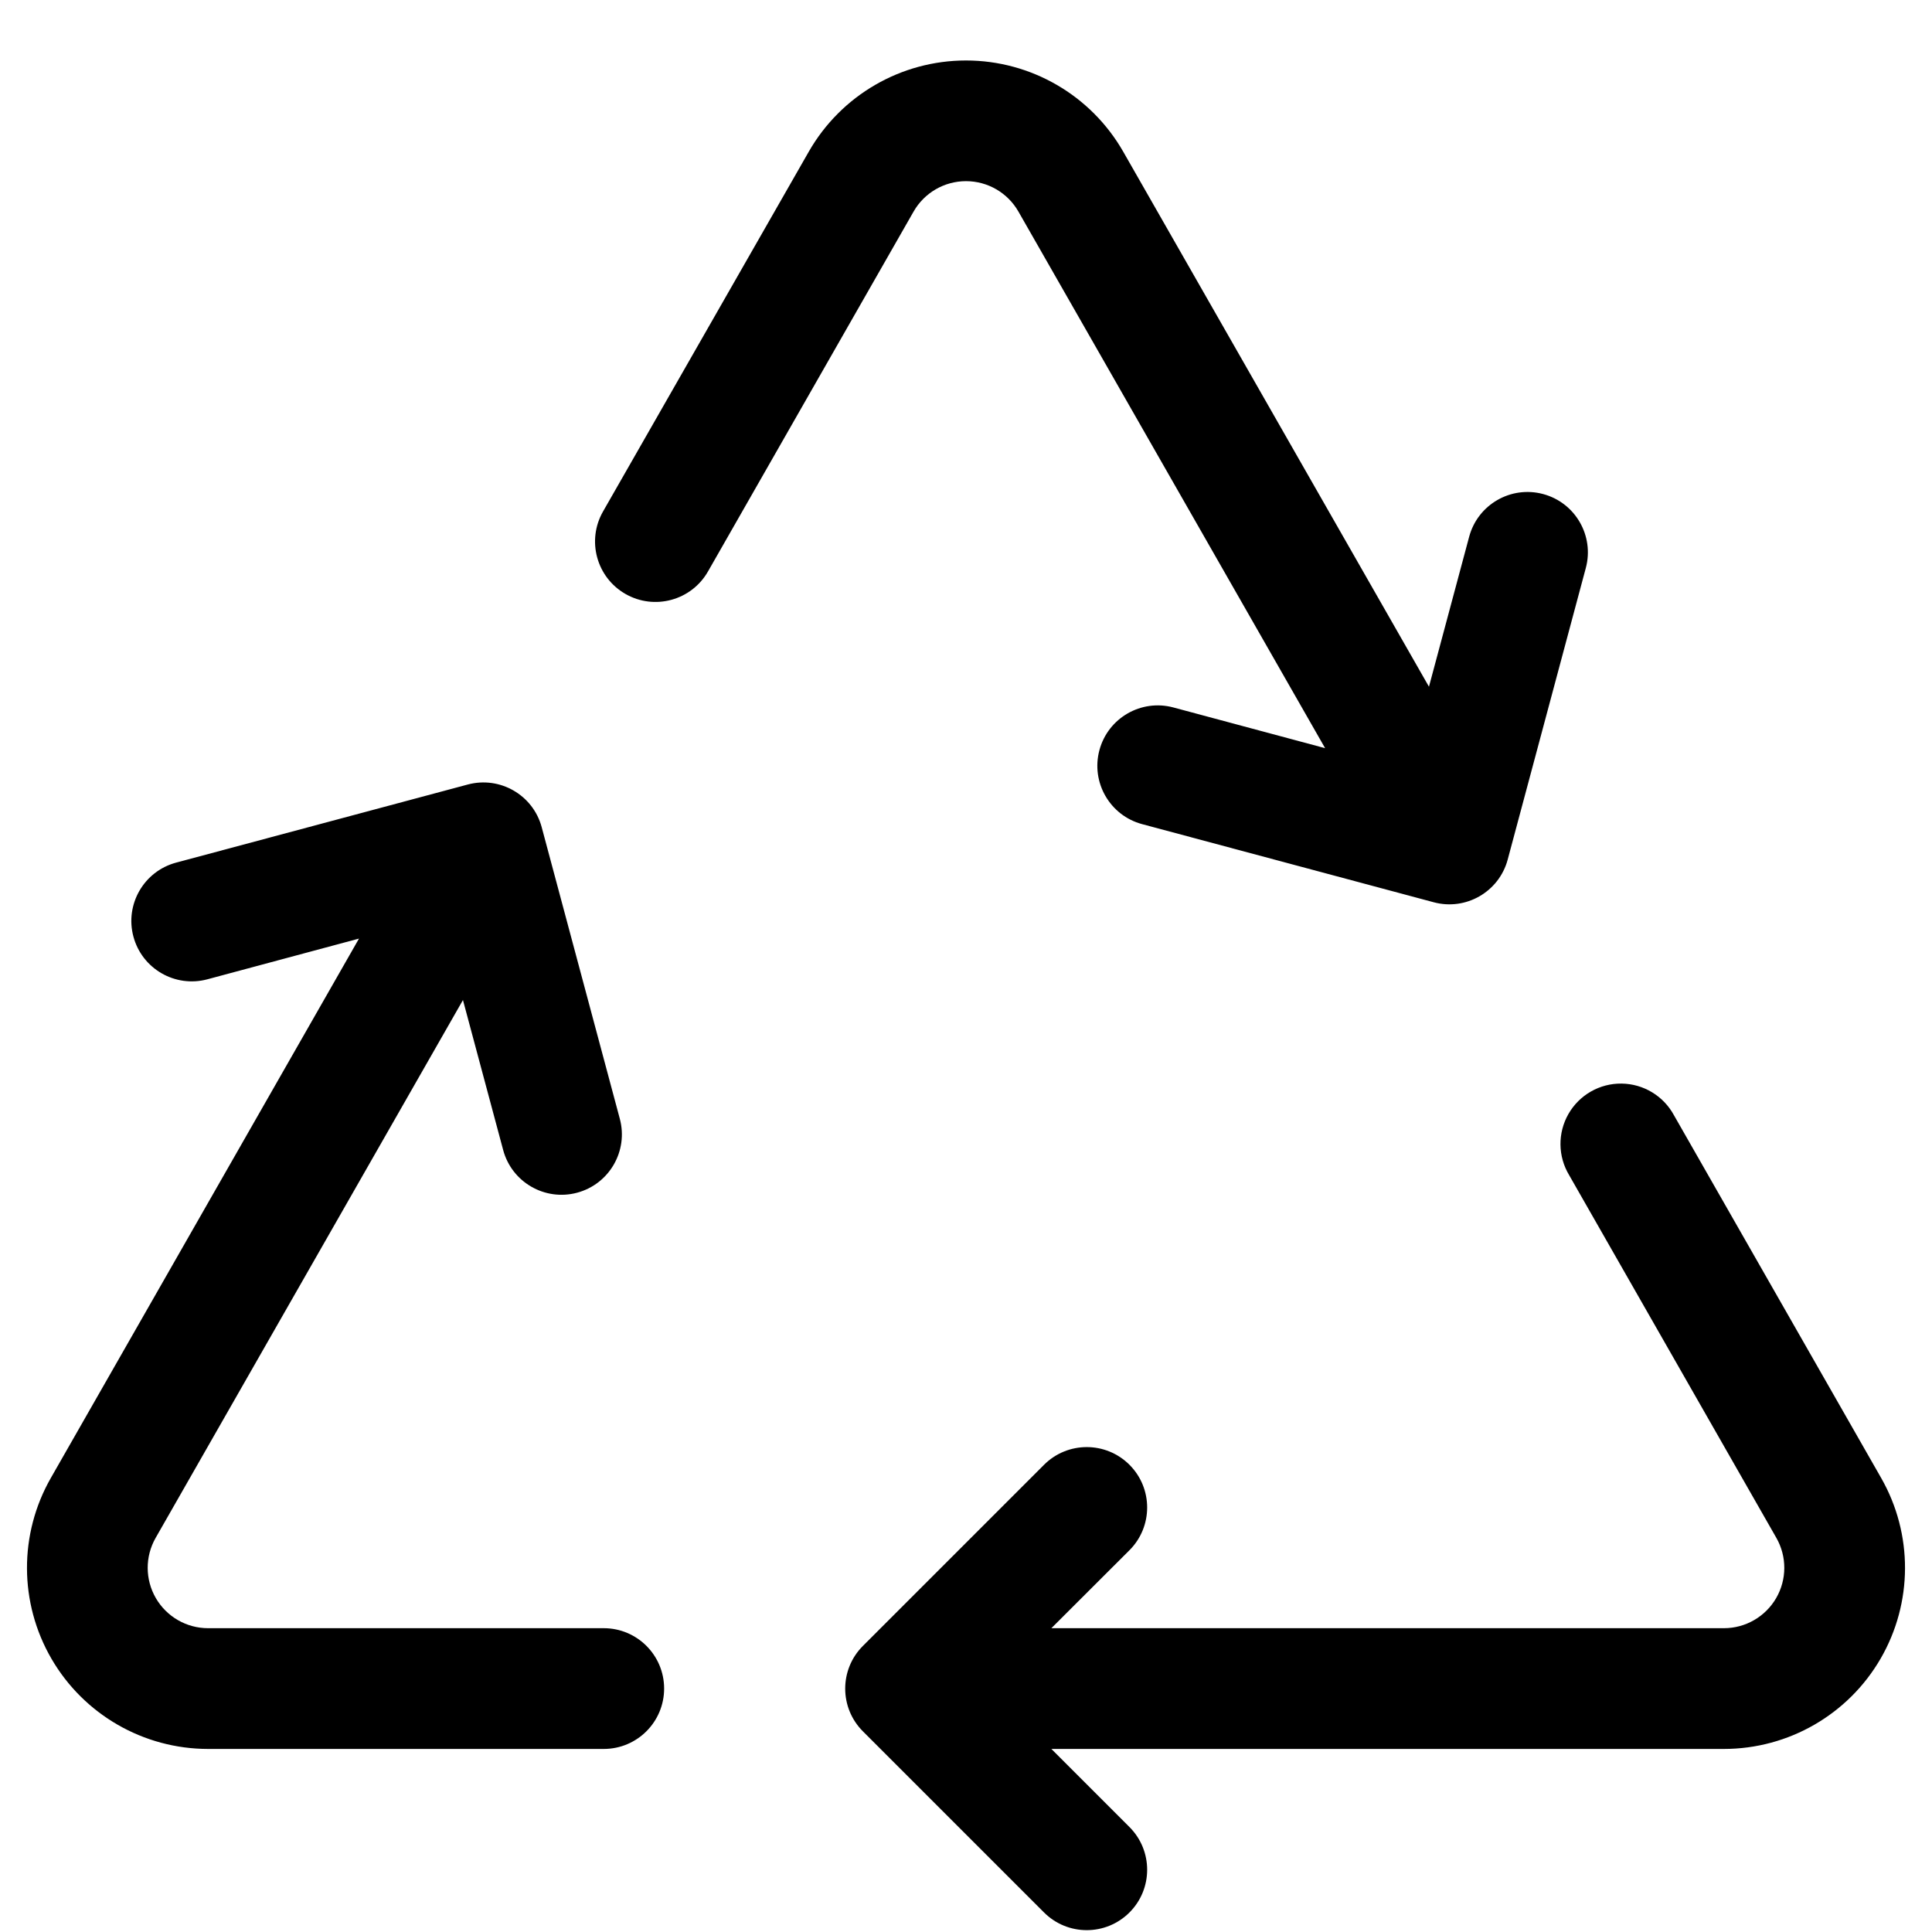
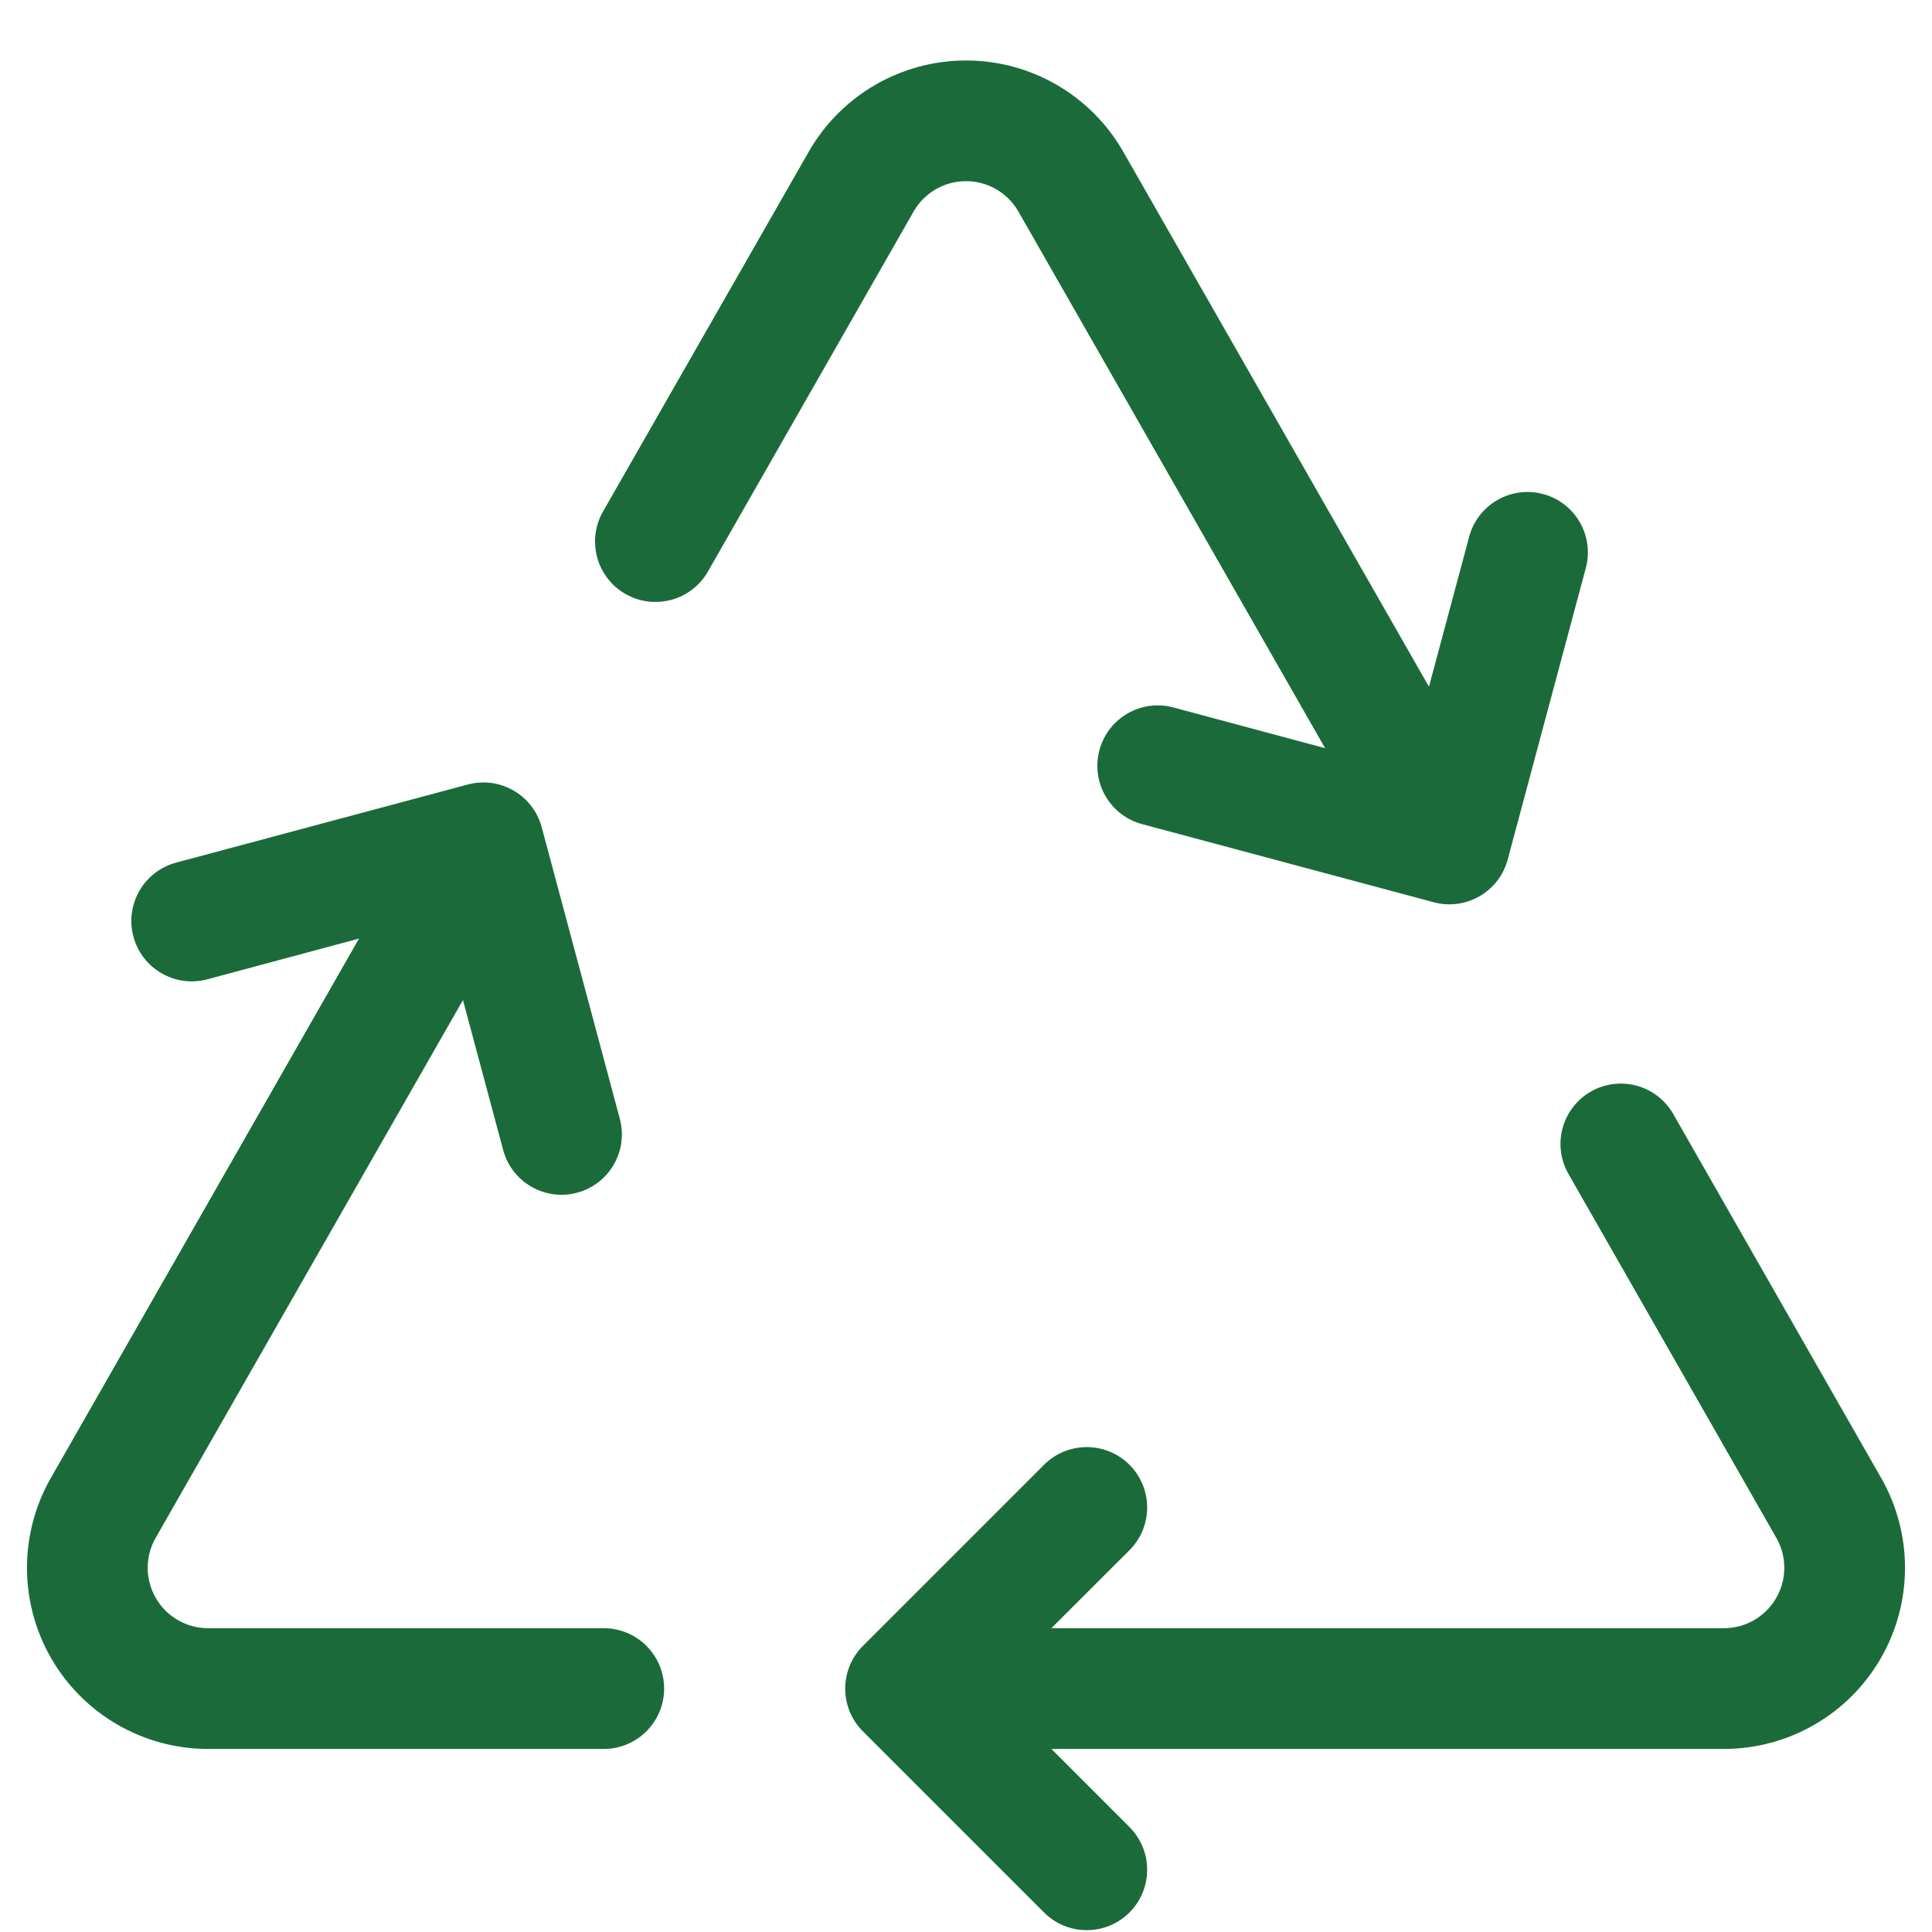
- <svg xmlns="http://www.w3.org/2000/svg" width="16" height="16" fill="currentColor" class="bi bi-recycle" viewBox="0 0 16 16">
+ <svg xmlns="http://www.w3.org/2000/svg" width="16" height="16" fill="#1b6b3a" class="bi bi-recycle" viewBox="0 0 16 16">
+   <style>@media (prefers-color-scheme: dark) { path { fill: #a7e0bd; } }</style>
  <path d="M9.302 1.256a1.5 1.5 0 0 0-2.604 0l-1.704 2.98a.5.5 0 0 0 .869.497l1.703-2.981a.5.5 0 0 1 .868 0l2.54 4.444-1.256-.337a.5.5 0 1 0-.26.966l2.415.647a.5.5 0 0 0 .613-.353l.647-2.415a.5.5 0 1 0-.966-.259l-.333 1.242zM2.973 7.773l-1.255.337a.5.5 0 1 1-.26-.966l2.416-.647a.5.5 0 0 1 .612.353l.647 2.415a.5.5 0 0 1-.966.259l-.333-1.242-2.545 4.454a.5.5 0 0 0 .434.748H5a.5.5 0 0 1 0 1H1.723A1.5 1.5 0 0 1 .421 12.24zm10.89 1.463a.5.5 0 1 0-.868.496l1.716 3.004a.5.5 0 0 1-.434.748h-5.57l.647-.646a.5.5 0 1 0-.708-.707l-1.5 1.5a.5.5 0 0 0 0 .707l1.5 1.5a.5.5 0 1 0 .708-.707l-.647-.647h5.57a1.5 1.5 0 0 0 1.302-2.244z" />
</svg>
